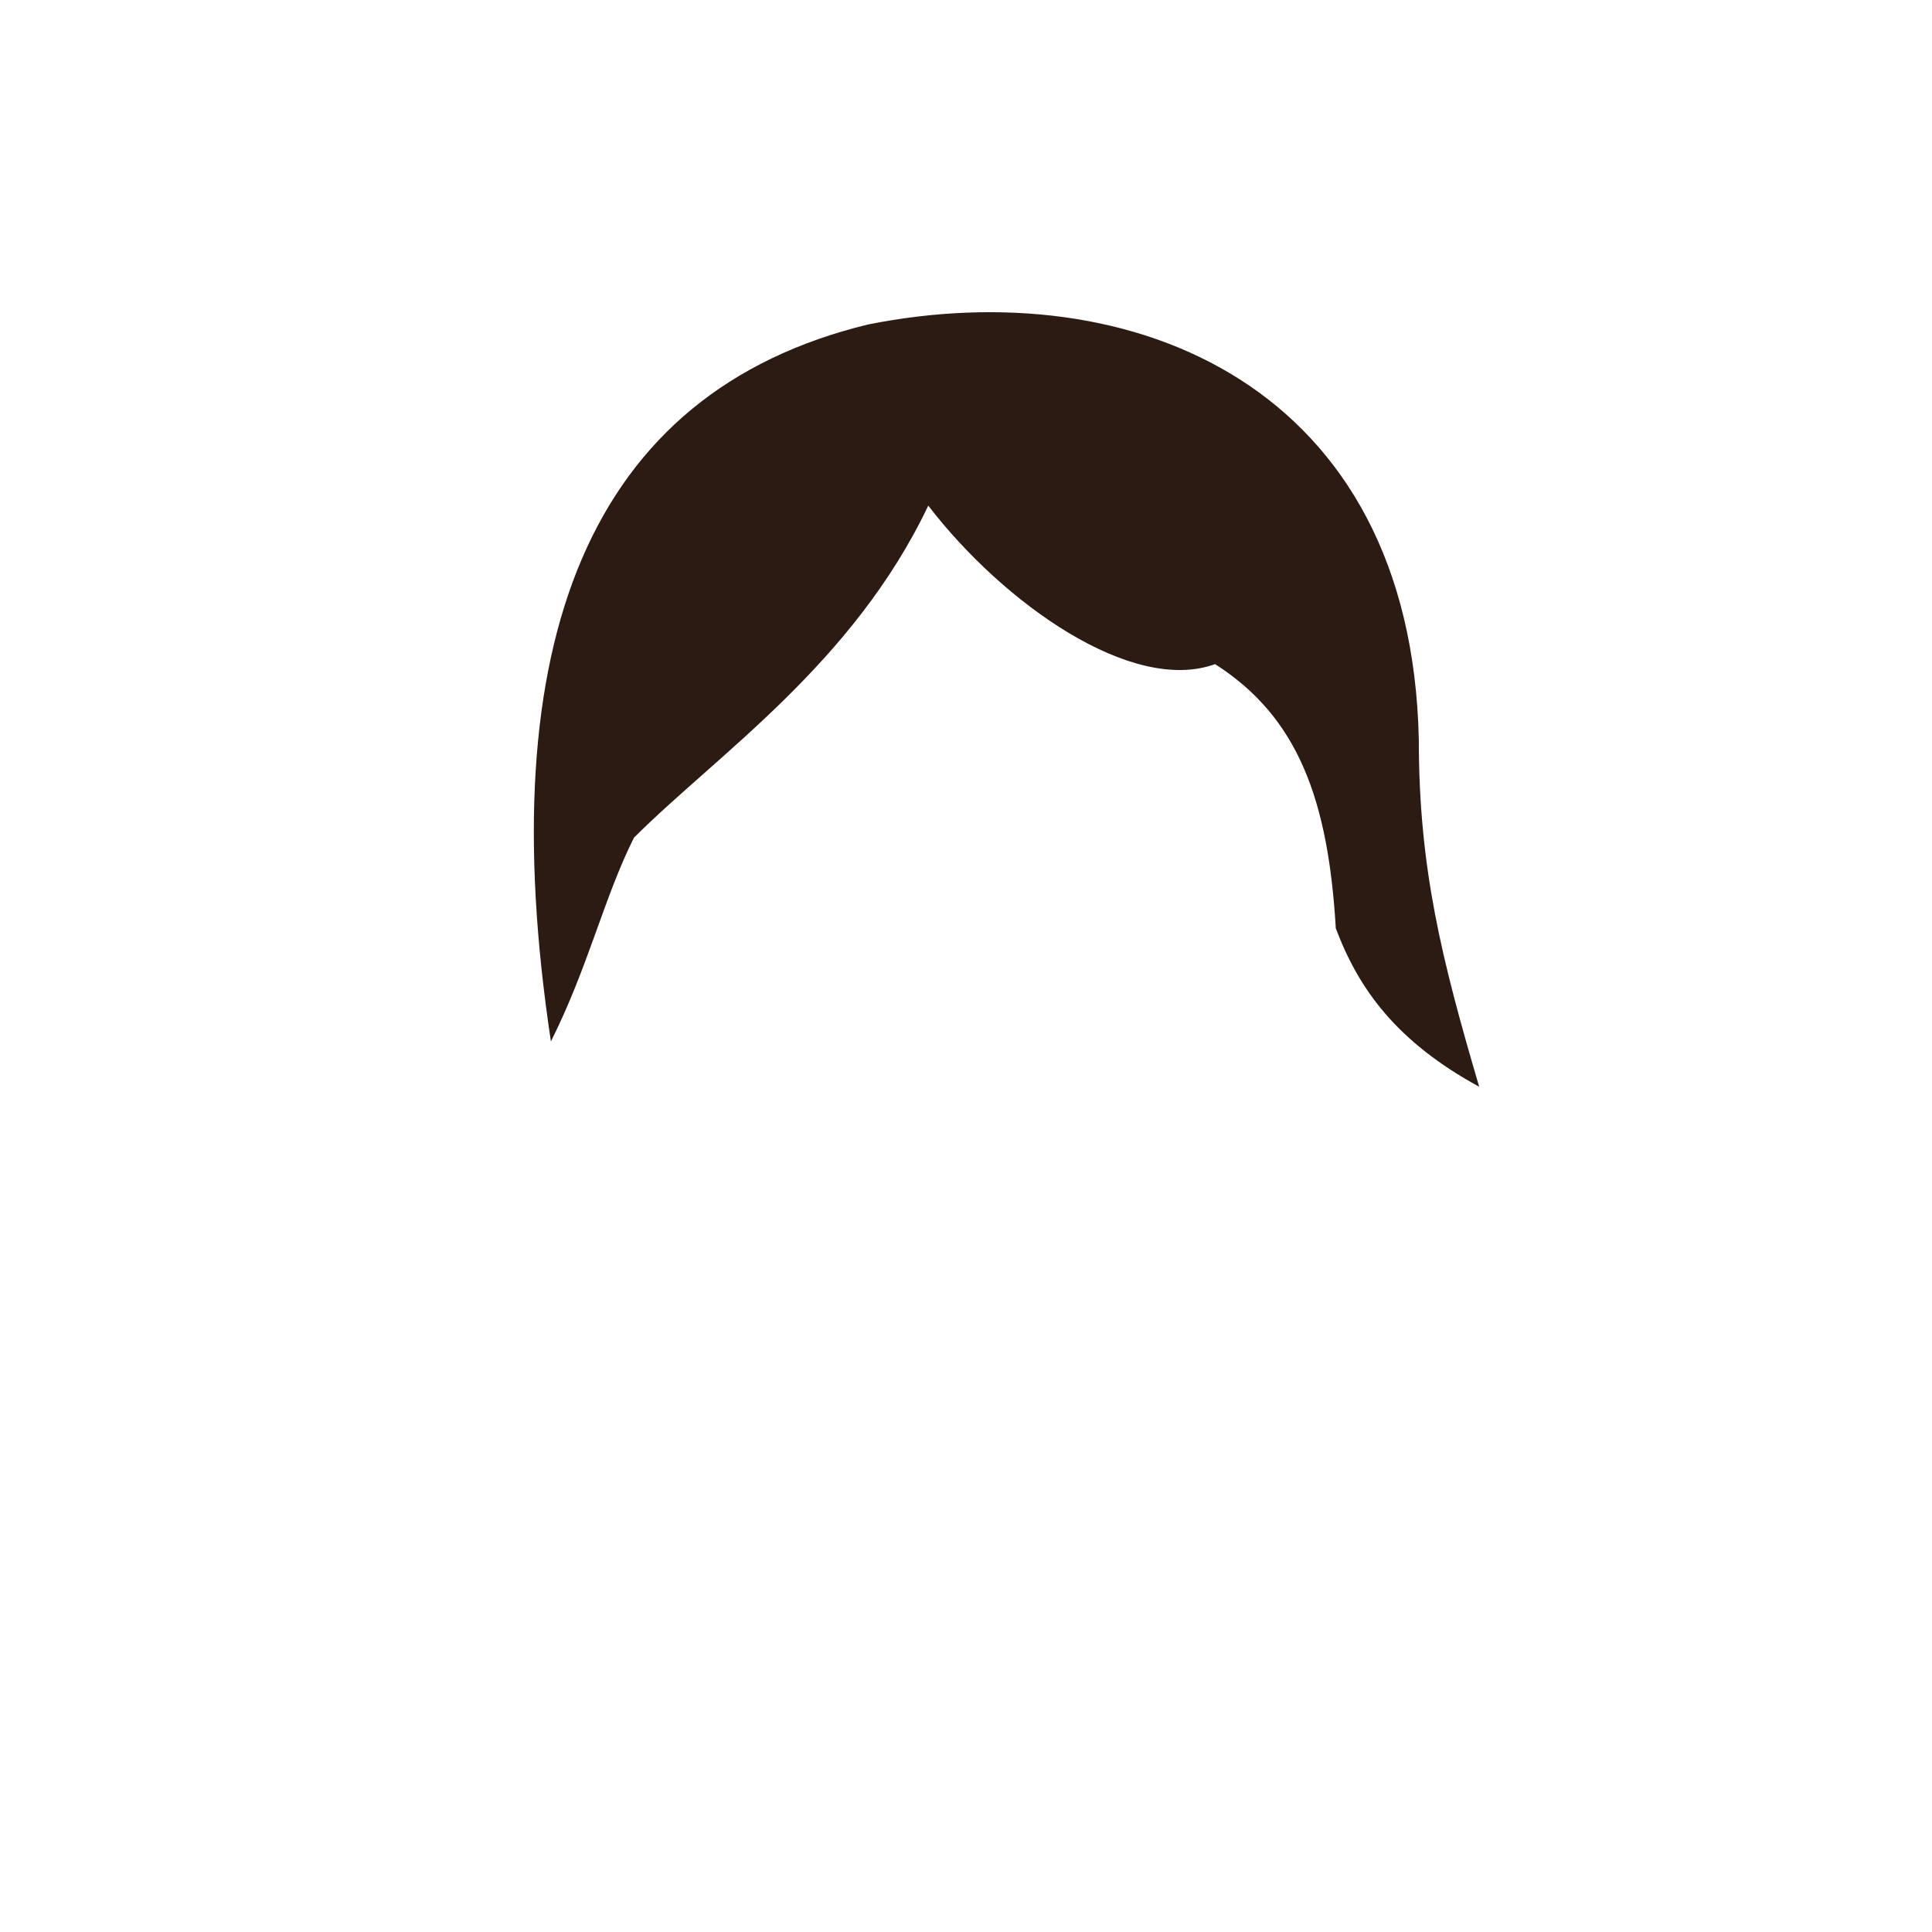
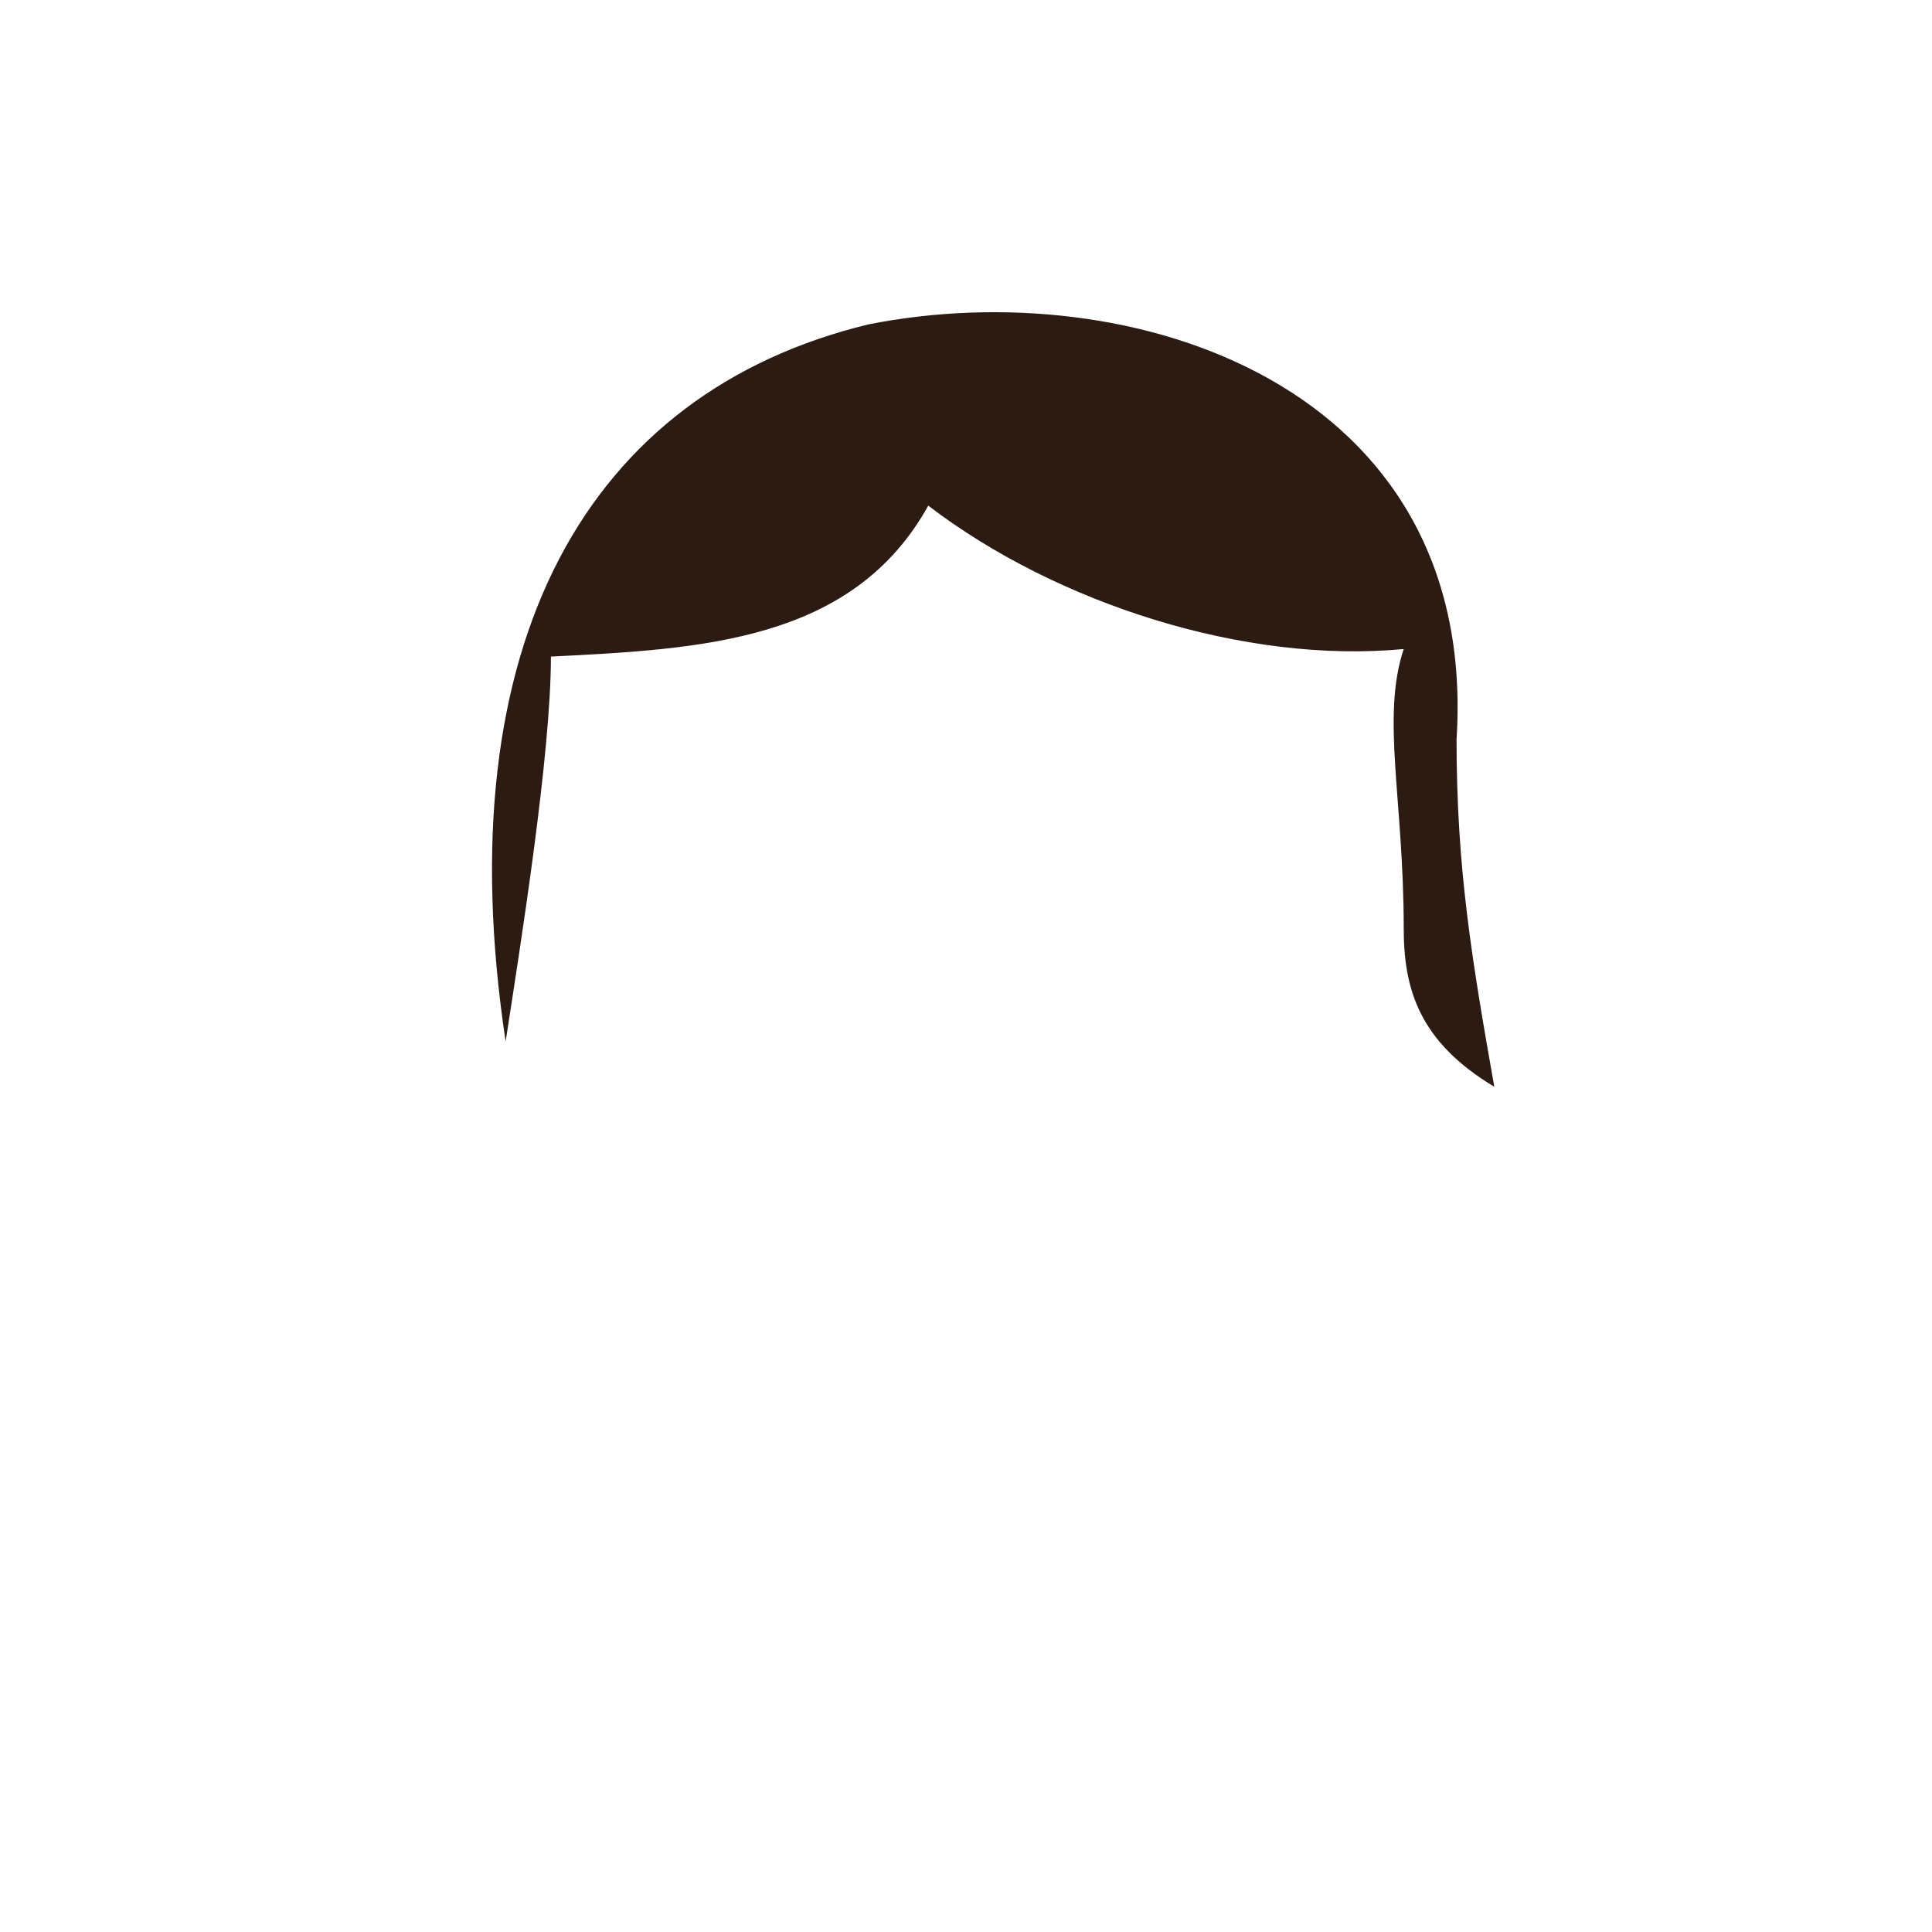
<svg xmlns="http://www.w3.org/2000/svg" viewBox="0 0 512 512" width="512" height="512">
-   <path id="hair_15_front" d="M146,276C130,170 156,104 230,86C300,72 374,102 376,196C376,230 382,254 392,288C370,276 360,262 354,246C352,212 344,190 322,176C300,184 266,160 246,134C226,176 190,200 168,222C160,238 156,256 146,276Z" fill="#2B1B12" />
+   <path id="hair_15_front" d="M134,276C118,170 156,104 230,86C300,72 392,102 386,196C386,230 390,254 396,288C376,276 372,262 372,246C372,212 366,190 372,172C330,176 280,160 246,134C226,170 186,172 146,174C146,200 138,250 134,276Z" fill="#2B1B12" />
</svg>
